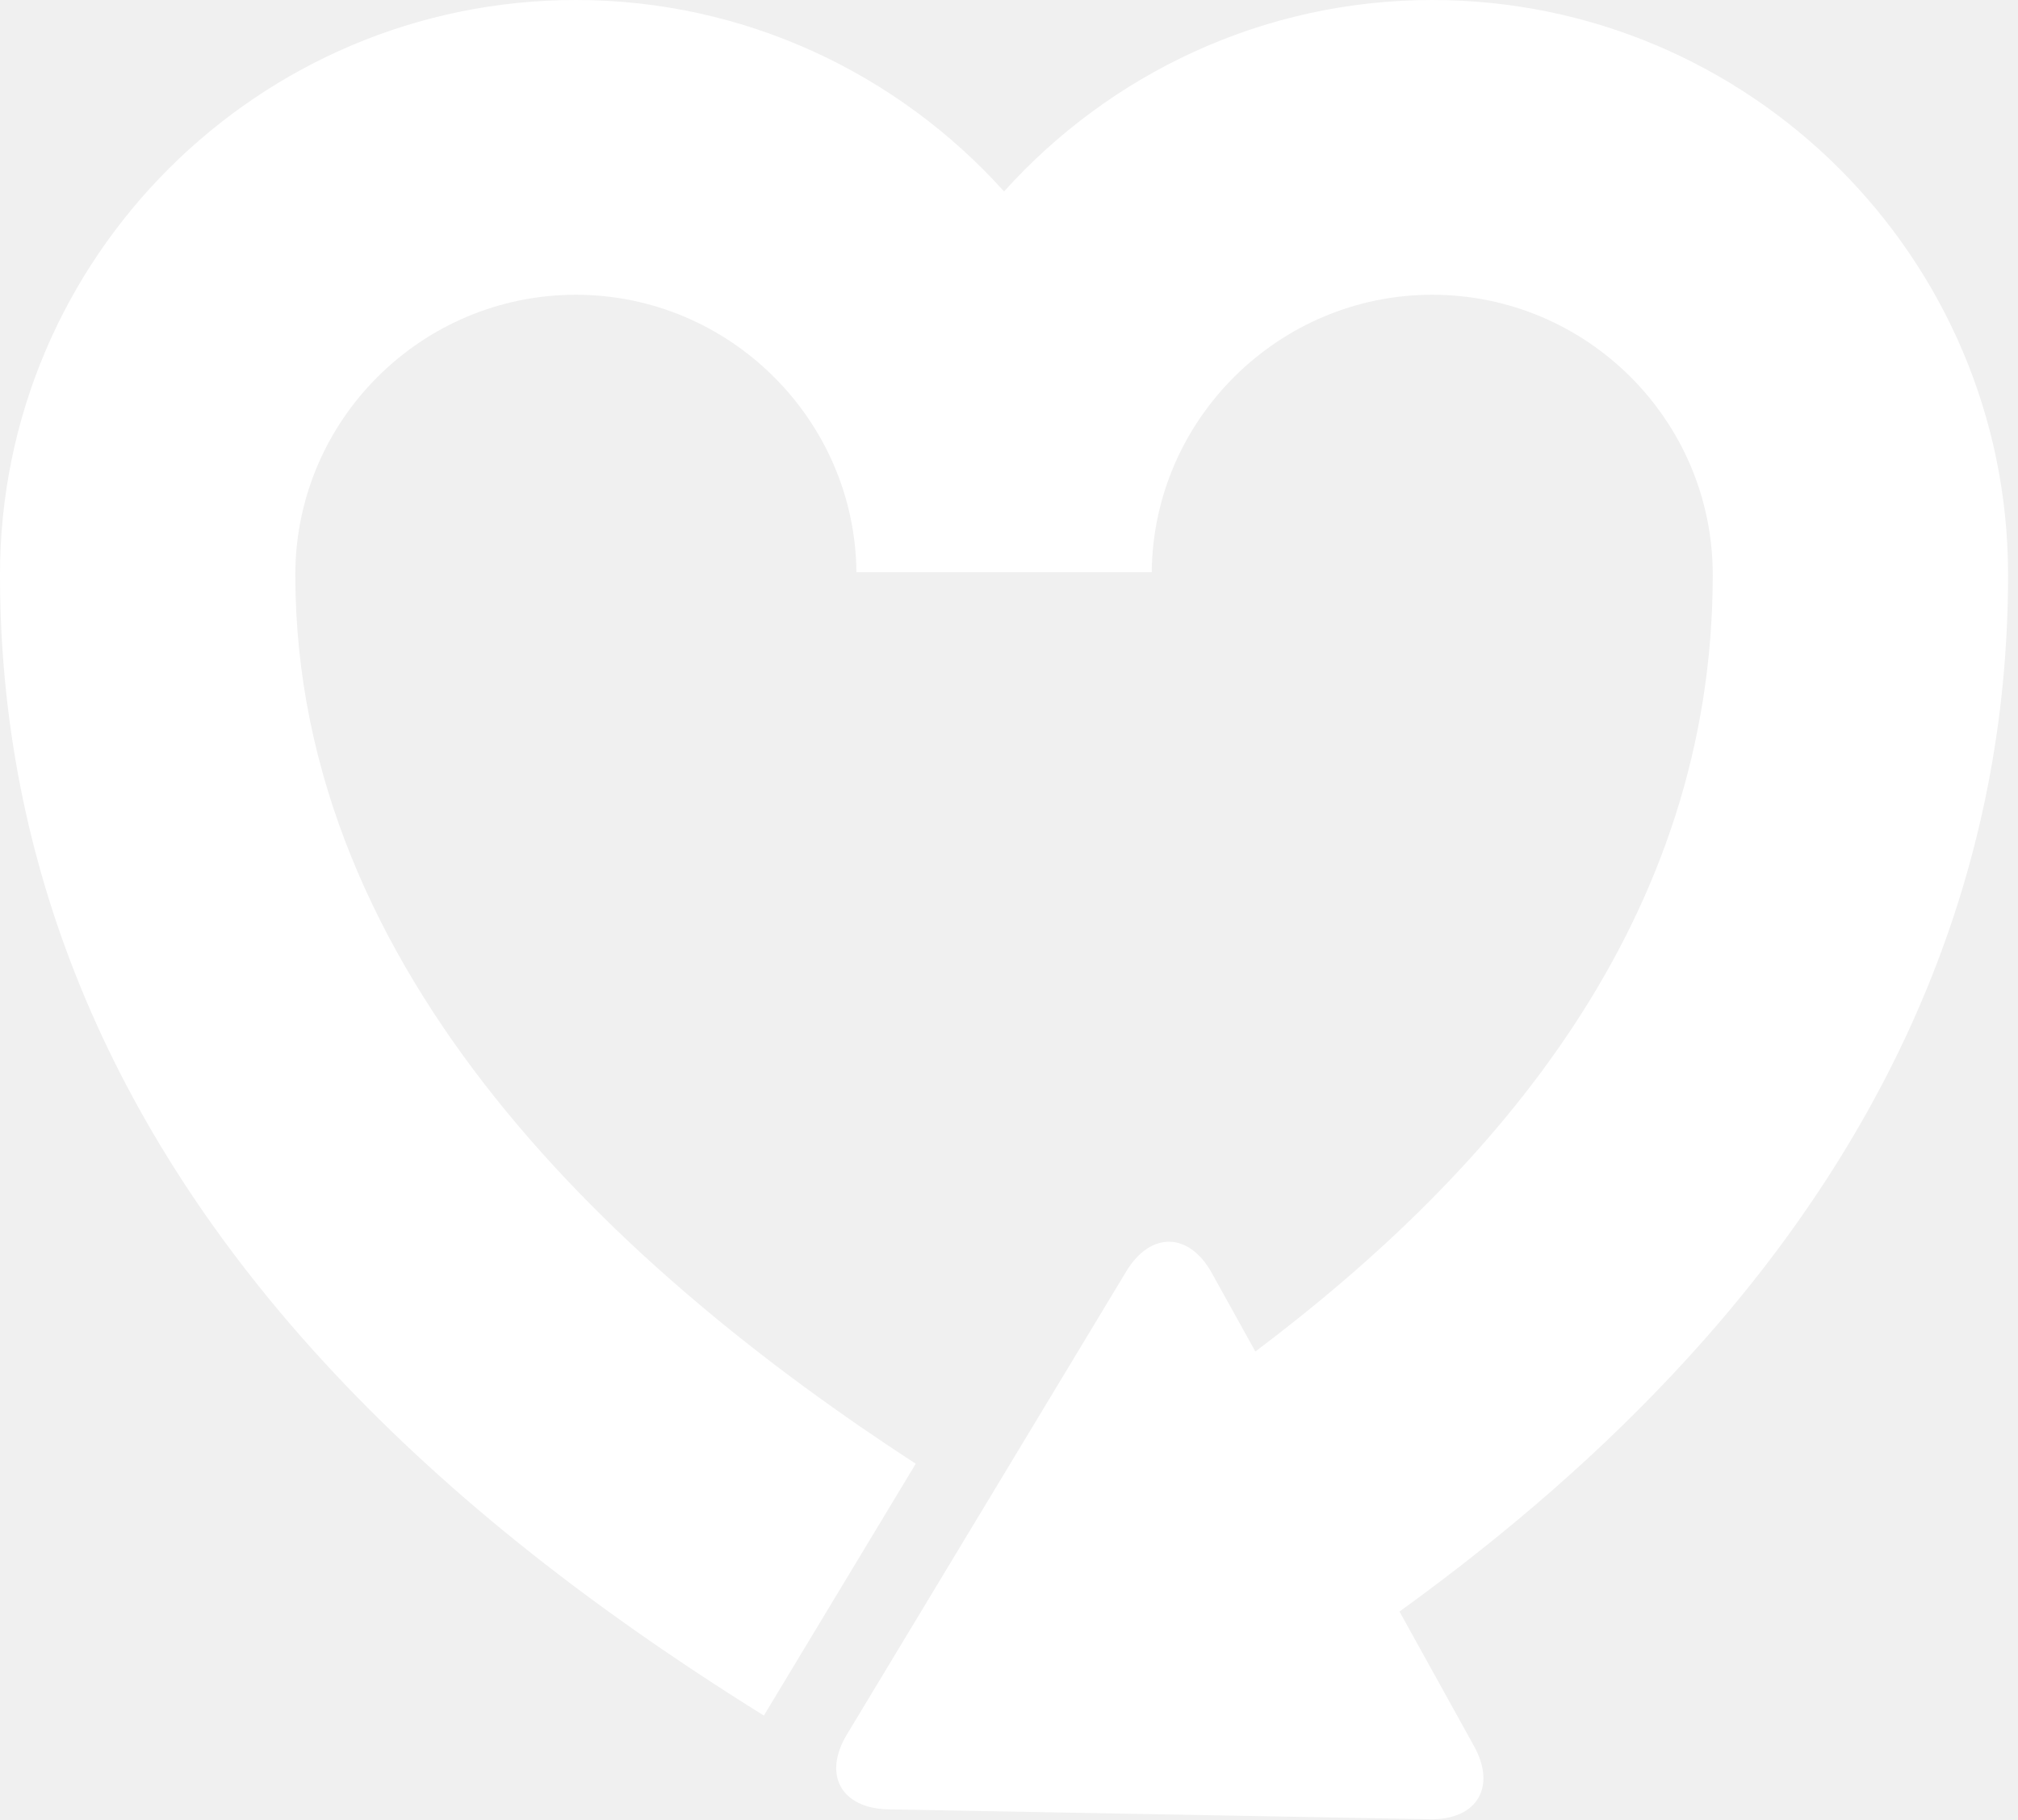
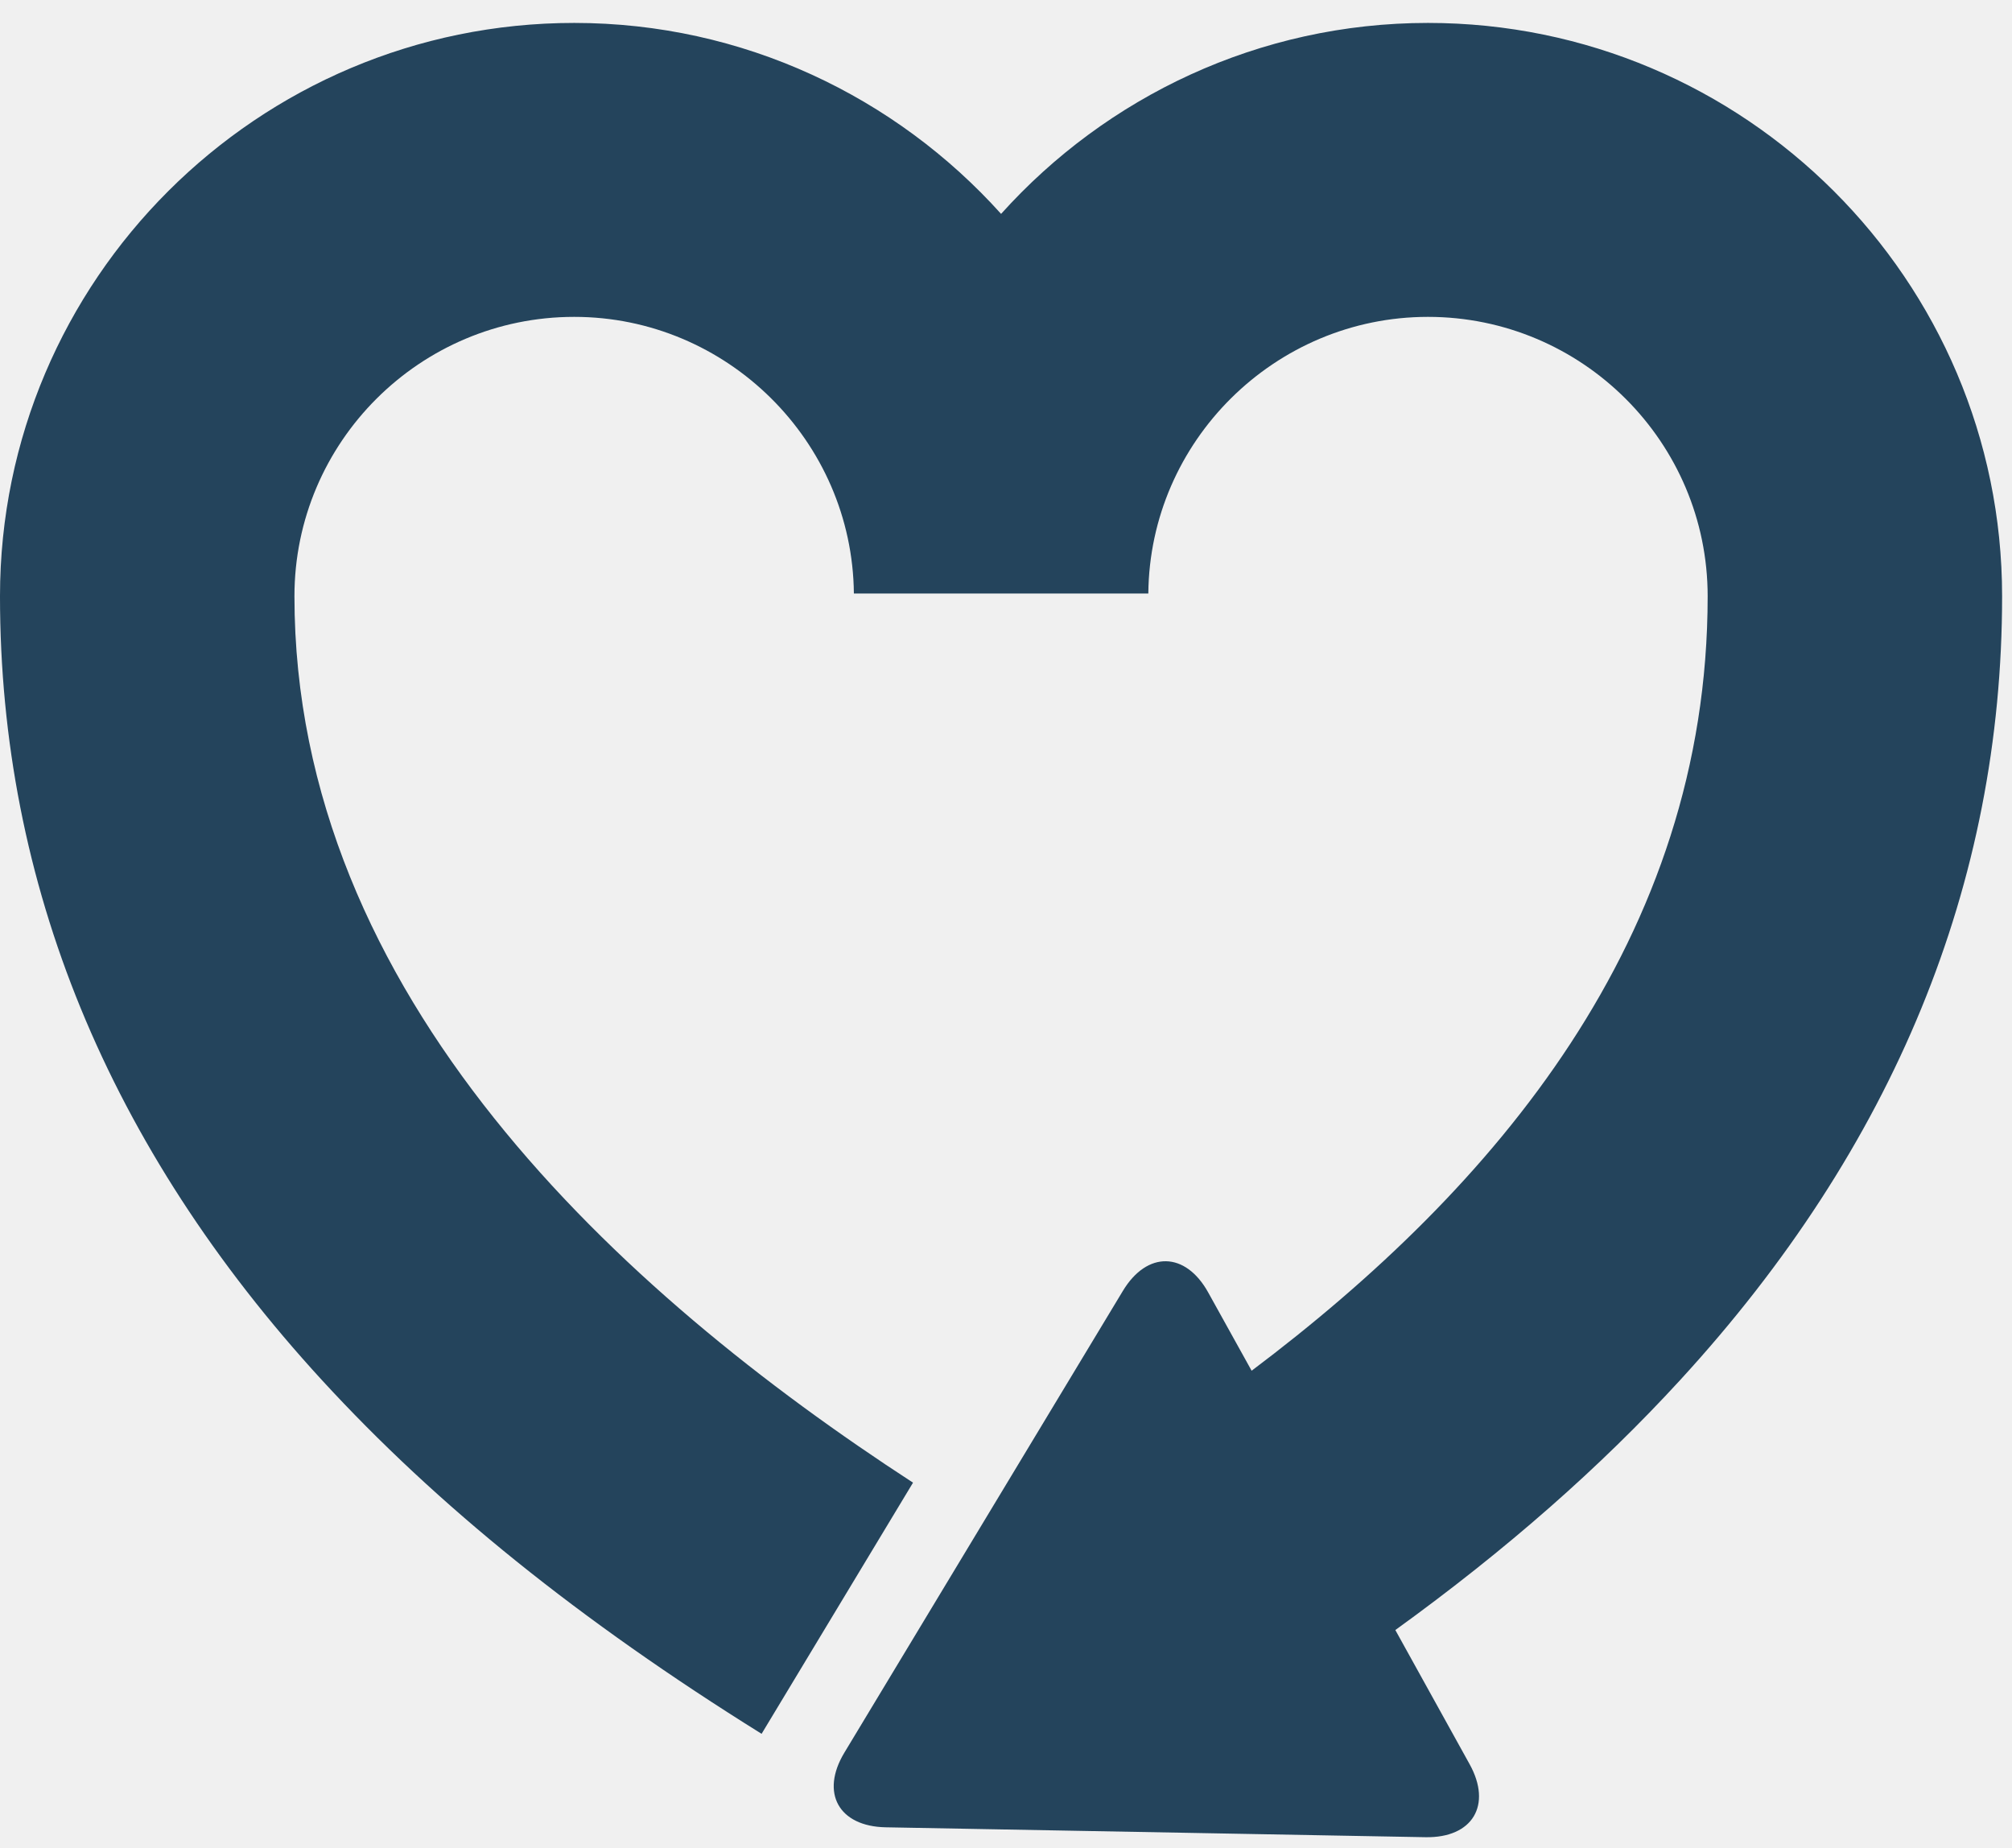
- <svg xmlns="http://www.w3.org/2000/svg" width="61" height="55" viewBox="0 0 61 55" fill="none">
-   <path d="M43.292 0C38.173 0 33.543 2.239 30.351 5.788C27.157 2.239 22.53 0 17.409 0C7.808 0 0 7.796 0 17.378C0 26.086 3.282 34.083 9.758 41.141C13.252 44.946 17.563 48.422 23.09 51.865L27.681 44.252C18.814 38.489 8.927 29.5 8.927 17.378C8.927 12.71 12.73 8.911 17.409 8.911C22.04 8.911 25.844 12.673 25.888 17.298H34.815C34.856 12.673 38.66 8.911 43.292 8.911C47.97 8.911 51.773 12.71 51.773 17.378C51.773 27.755 45.295 35.329 37.947 40.859L36.631 38.486C35.941 37.243 34.778 37.222 34.044 38.438L25.599 52.438C24.865 53.656 25.428 54.672 26.852 54.7L43.22 54.999C44.644 55.025 45.244 54.03 44.556 52.786L42.304 48.72C45.669 46.287 48.505 43.795 50.94 41.141C57.418 34.083 60.7 26.086 60.7 17.378C60.7 7.796 52.892 0 43.292 0Z" fill="white" />
+ <svg xmlns="http://www.w3.org/2000/svg" width="61" height="56" viewBox="0 0 61 56" fill="none">
+   <path d="M43.292 0.695C38.173 0.695 33.543 2.934 30.351 6.484C27.157 2.934 22.53 0.695 17.409 0.695C7.808 0.695 0 8.491 0 18.074C0 26.782 3.282 34.778 9.758 41.836C13.252 45.642 17.563 49.117 23.09 52.561L27.681 44.947C18.814 39.184 8.927 30.195 8.927 18.074C8.927 13.405 12.73 9.606 17.409 9.606C22.04 9.606 25.844 13.368 25.888 17.993H34.815C34.856 13.368 38.66 9.606 43.292 9.606C47.97 9.606 51.773 13.405 51.773 18.074C51.773 28.45 45.295 36.025 37.947 41.554L36.631 39.182C35.941 37.938 34.778 37.917 34.044 39.133L25.599 53.133C24.865 54.352 25.428 55.367 26.852 55.395L43.22 55.695C44.644 55.72 45.244 54.725 44.556 53.482L42.304 49.415C45.669 46.983 48.505 44.49 50.94 41.836C57.418 34.778 60.7 26.782 60.7 18.074C60.7 8.491 52.892 0.695 43.292 0.695Z" fill="#0E314C" fill-opacity="0.9" />
</svg>
